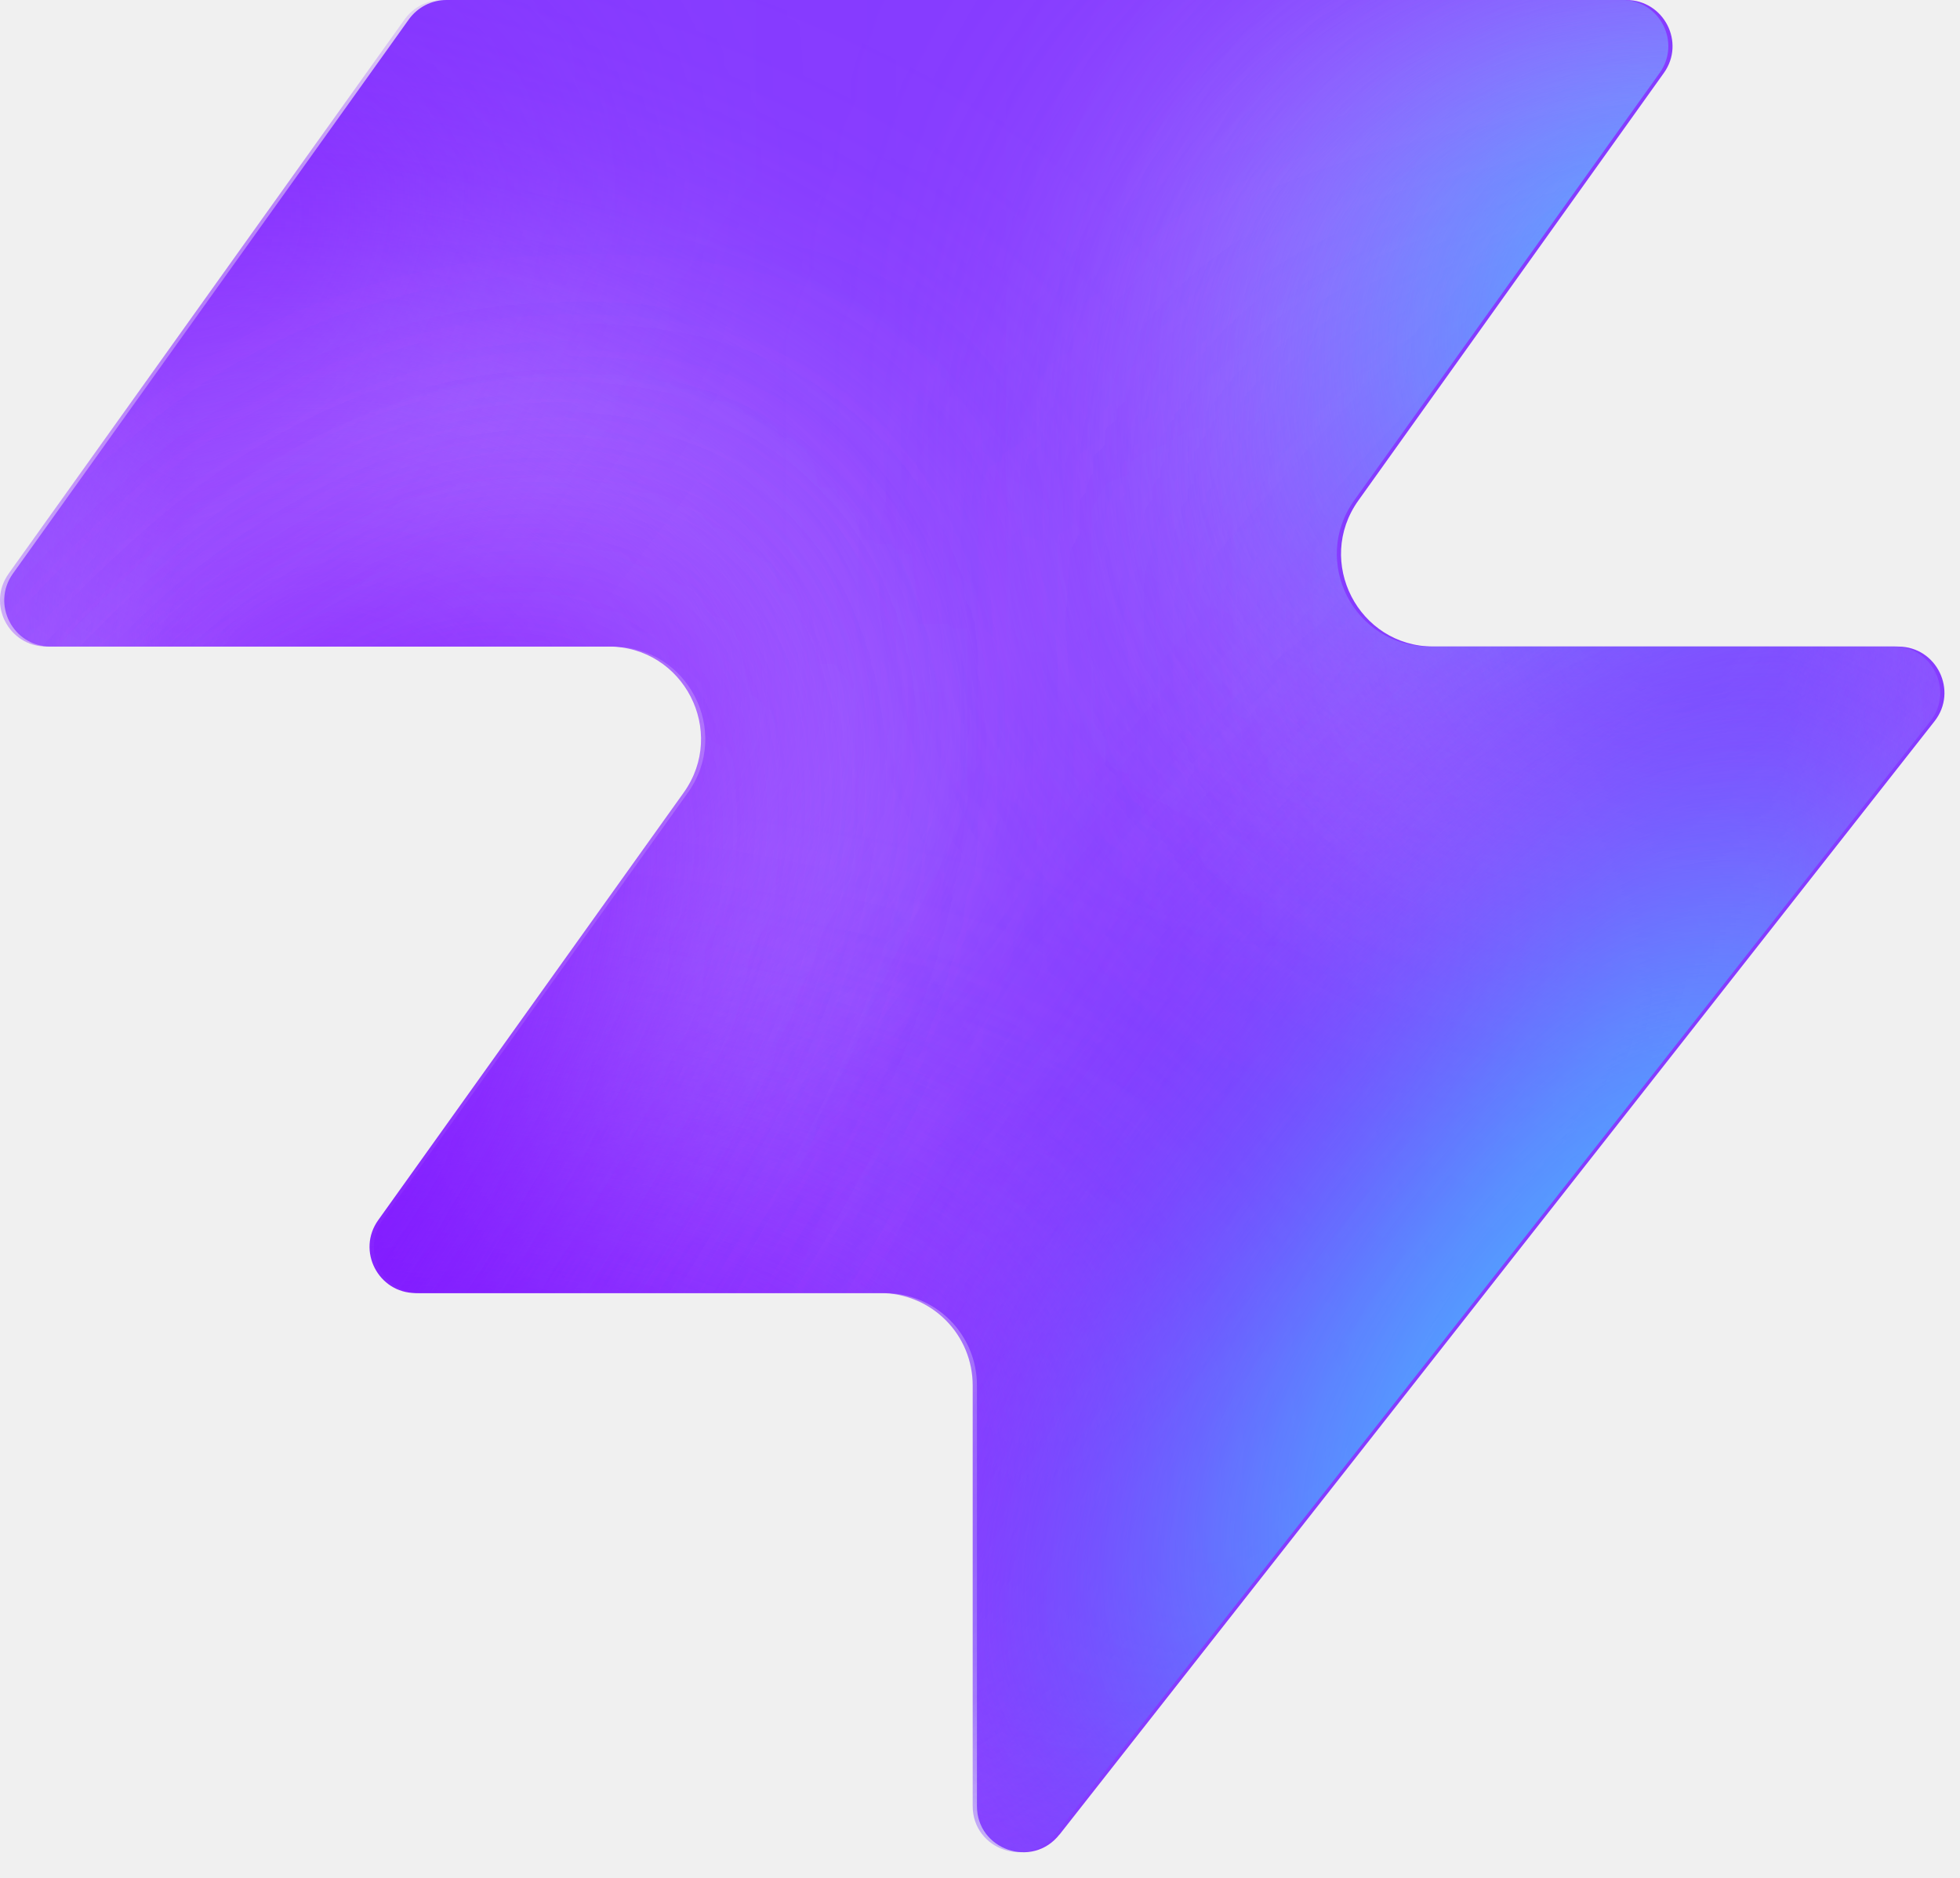
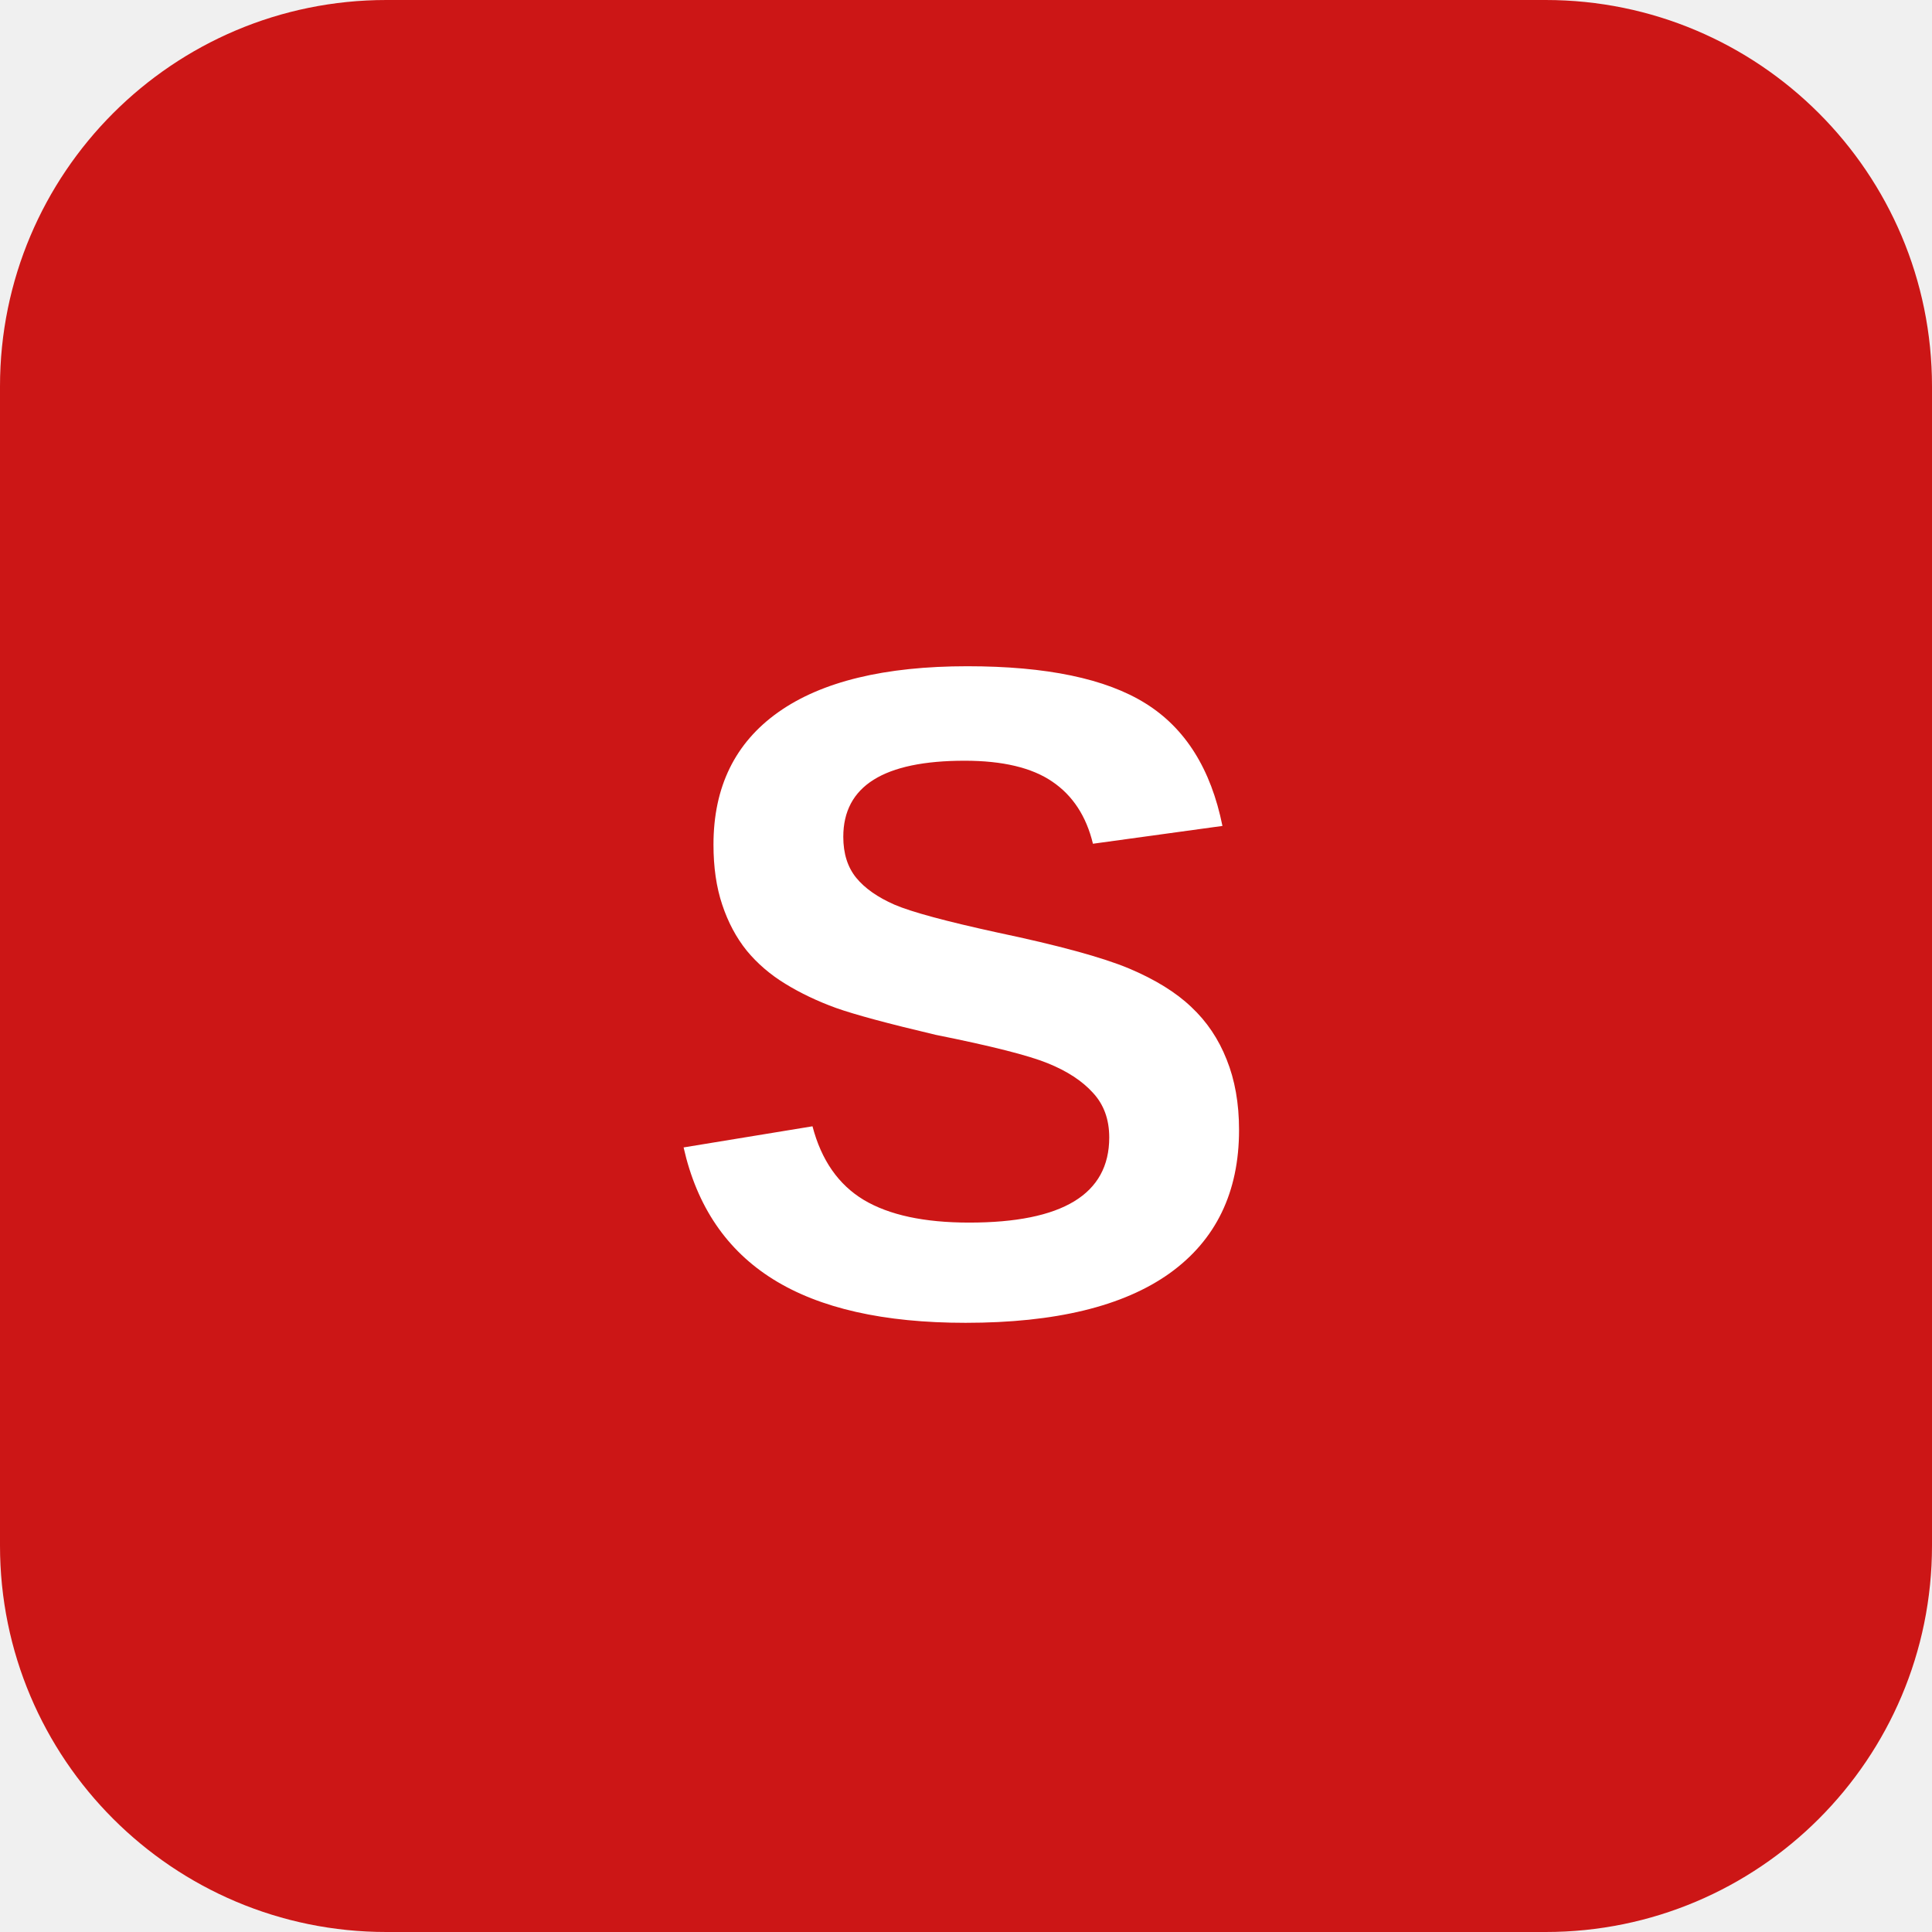
- <svg xmlns="http://www.w3.org/2000/svg" width="48" height="46" fill="none" viewBox="0 0 48 46">
-   <path fill="#863bff" d="M25.946 44.938c-.664.845-2.021.375-2.021-.698V33.937a2.26 2.26 0 0 0-2.262-2.262H10.287c-.92 0-1.456-1.04-.92-1.788l7.48-10.471c1.07-1.497 0-3.578-1.842-3.578H1.237c-.92 0-1.456-1.04-.92-1.788L10.013.474c.214-.297.556-.474.92-.474h28.894c.92 0 1.456 1.04.92 1.788l-7.48 10.471c-1.07 1.498 0 3.579 1.842 3.579h11.377c.943 0 1.473 1.088.89 1.83L25.947 44.94z" style="fill:#863bff;fill:color(display-p3 .525 .23 1);fill-opacity:1" />
-   <mask id="a" width="48" height="46" x="0" y="0" maskUnits="userSpaceOnUse" style="mask-type:alpha">
-     <path fill="#000" d="M25.842 44.938c-.664.844-2.021.375-2.021-.698V33.937a2.26 2.26 0 0 0-2.262-2.262H10.183c-.92 0-1.456-1.04-.92-1.788l7.48-10.471c1.07-1.498 0-3.579-1.842-3.579H1.133c-.92 0-1.456-1.04-.92-1.787L9.91.473c.214-.297.556-.474.92-.474h28.894c.92 0 1.456 1.04.92 1.788l-7.48 10.471c-1.07 1.498 0 3.578 1.842 3.578h11.377c.943 0 1.473 1.088.89 1.832L25.843 44.94z" style="fill:#000;fill-opacity:1" />
-   </mask>
-   <g mask="url(#a)">
-     <g filter="url(#b)">
-       <ellipse cx="5.508" cy="14.704" fill="#ede6ff" rx="5.508" ry="14.704" style="fill:#ede6ff;fill:color(display-p3 .927 .903 1);fill-opacity:1" transform="matrix(.00324 1 1 -.00324 -4.47 31.516)" />
-     </g>
-     <g filter="url(#c)">
-       <ellipse cx="10.399" cy="29.851" fill="#ede6ff" rx="10.399" ry="29.851" style="fill:#ede6ff;fill:color(display-p3 .927 .903 1);fill-opacity:1" transform="matrix(.00324 1 1 -.00324 -39.328 7.883)" />
-     </g>
-     <g filter="url(#d)">
-       <ellipse cx="5.508" cy="30.487" fill="#7e14ff" rx="5.508" ry="30.487" style="fill:#7e14ff;fill:color(display-p3 .492 .077 1);fill-opacity:1" transform="rotate(89.814 -25.913 -14.639)scale(1 -1)" />
-     </g>
-     <g filter="url(#e)">
-       <ellipse cx="5.508" cy="30.599" fill="#7e14ff" rx="5.508" ry="30.599" style="fill:#7e14ff;fill:color(display-p3 .492 .077 1);fill-opacity:1" transform="rotate(89.814 -32.644 -3.334)scale(1 -1)" />
-     </g>
-     <g filter="url(#f)">
-       <ellipse cx="5.508" cy="30.599" fill="#7e14ff" rx="5.508" ry="30.599" style="fill:#7e14ff;fill:color(display-p3 .492 .077 1);fill-opacity:1" transform="matrix(.00324 1 1 -.00324 -34.34 30.47)" />
-     </g>
-     <g filter="url(#g)">
-       <ellipse cx="14.072" cy="22.078" fill="#ede6ff" rx="14.072" ry="22.078" style="fill:#ede6ff;fill:color(display-p3 .927 .903 1);fill-opacity:1" transform="rotate(93.35 24.506 48.493)scale(-1 1)" />
-     </g>
-     <g filter="url(#h)">
-       <ellipse cx="3.47" cy="21.501" fill="#7e14ff" rx="3.47" ry="21.501" style="fill:#7e14ff;fill:color(display-p3 .492 .077 1);fill-opacity:1" transform="rotate(89.009 28.708 47.59)scale(-1 1)" />
-     </g>
-     <g filter="url(#i)">
-       <ellipse cx="3.47" cy="21.501" fill="#7e14ff" rx="3.47" ry="21.501" style="fill:#7e14ff;fill:color(display-p3 .492 .077 1);fill-opacity:1" transform="rotate(89.009 28.708 47.59)scale(-1 1)" />
-     </g>
-     <g filter="url(#j)">
-       <ellipse cx=".387" cy="8.972" fill="#7e14ff" rx="4.407" ry="29.108" style="fill:#7e14ff;fill:color(display-p3 .492 .077 1);fill-opacity:1" transform="rotate(39.51 .387 8.972)" />
-     </g>
-     <g filter="url(#k)">
-       <ellipse cx="47.523" cy="-6.092" fill="#7e14ff" rx="4.407" ry="29.108" style="fill:#7e14ff;fill:color(display-p3 .492 .077 1);fill-opacity:1" transform="rotate(37.892 47.523 -6.092)" />
-     </g>
-     <g filter="url(#l)">
-       <ellipse cx="41.412" cy="6.333" fill="#47bfff" rx="5.971" ry="9.665" style="fill:#47bfff;fill:color(display-p3 .28 .748 1);fill-opacity:1" transform="rotate(37.892 41.412 6.333)" />
-     </g>
-     <g filter="url(#m)">
-       <ellipse cx="-1.879" cy="38.332" fill="#7e14ff" rx="4.407" ry="29.108" style="fill:#7e14ff;fill:color(display-p3 .492 .077 1);fill-opacity:1" transform="rotate(37.892 -1.88 38.332)" />
-     </g>
-     <g filter="url(#n)">
-       <ellipse cx="-1.879" cy="38.332" fill="#7e14ff" rx="4.407" ry="29.108" style="fill:#7e14ff;fill:color(display-p3 .492 .077 1);fill-opacity:1" transform="rotate(37.892 -1.88 38.332)" />
-     </g>
-     <g filter="url(#o)">
-       <ellipse cx="35.651" cy="29.907" fill="#7e14ff" rx="4.407" ry="29.108" style="fill:#7e14ff;fill:color(display-p3 .492 .077 1);fill-opacity:1" transform="rotate(37.892 35.651 29.907)" />
-     </g>
-     <g filter="url(#p)">
-       <ellipse cx="38.418" cy="32.4" fill="#47bfff" rx="5.971" ry="15.297" style="fill:#47bfff;fill:color(display-p3 .28 .748 1);fill-opacity:1" transform="rotate(37.892 38.418 32.4)" />
-     </g>
-   </g>
-   <defs>
-     <filter id="b" width="60.045" height="41.654" x="-19.77" y="16.149" color-interpolation-filters="sRGB" filterUnits="userSpaceOnUse">
-       <feFlood flood-opacity="0" result="BackgroundImageFix" />
-       <feBlend in="SourceGraphic" in2="BackgroundImageFix" result="shape" />
-       <feGaussianBlur result="effect1_foregroundBlur_2002_17158" stdDeviation="7.659" />
-     </filter>
-     <filter id="c" width="90.34" height="51.437" x="-54.613" y="-7.533" color-interpolation-filters="sRGB" filterUnits="userSpaceOnUse">
-       <feFlood flood-opacity="0" result="BackgroundImageFix" />
-       <feBlend in="SourceGraphic" in2="BackgroundImageFix" result="shape" />
-       <feGaussianBlur result="effect1_foregroundBlur_2002_17158" stdDeviation="7.659" />
-     </filter>
-     <filter id="d" width="79.355" height="29.4" x="-49.64" y="2.03" color-interpolation-filters="sRGB" filterUnits="userSpaceOnUse">
-       <feFlood flood-opacity="0" result="BackgroundImageFix" />
-       <feBlend in="SourceGraphic" in2="BackgroundImageFix" result="shape" />
-       <feGaussianBlur result="effect1_foregroundBlur_2002_17158" stdDeviation="4.596" />
-     </filter>
-     <filter id="e" width="79.579" height="29.4" x="-45.045" y="20.029" color-interpolation-filters="sRGB" filterUnits="userSpaceOnUse">
-       <feFlood flood-opacity="0" result="BackgroundImageFix" />
-       <feBlend in="SourceGraphic" in2="BackgroundImageFix" result="shape" />
-       <feGaussianBlur result="effect1_foregroundBlur_2002_17158" stdDeviation="4.596" />
-     </filter>
-     <filter id="f" width="79.579" height="29.4" x="-43.513" y="21.178" color-interpolation-filters="sRGB" filterUnits="userSpaceOnUse">
-       <feFlood flood-opacity="0" result="BackgroundImageFix" />
-       <feBlend in="SourceGraphic" in2="BackgroundImageFix" result="shape" />
-       <feGaussianBlur result="effect1_foregroundBlur_2002_17158" stdDeviation="4.596" />
-     </filter>
-     <filter id="g" width="74.749" height="58.852" x="15.756" y="-17.901" color-interpolation-filters="sRGB" filterUnits="userSpaceOnUse">
-       <feFlood flood-opacity="0" result="BackgroundImageFix" />
-       <feBlend in="SourceGraphic" in2="BackgroundImageFix" result="shape" />
-       <feGaussianBlur result="effect1_foregroundBlur_2002_17158" stdDeviation="7.659" />
-     </filter>
-     <filter id="h" width="61.377" height="25.362" x="23.548" y="2.284" color-interpolation-filters="sRGB" filterUnits="userSpaceOnUse">
-       <feFlood flood-opacity="0" result="BackgroundImageFix" />
-       <feBlend in="SourceGraphic" in2="BackgroundImageFix" result="shape" />
-       <feGaussianBlur result="effect1_foregroundBlur_2002_17158" stdDeviation="4.596" />
-     </filter>
-     <filter id="i" width="61.377" height="25.362" x="23.548" y="2.284" color-interpolation-filters="sRGB" filterUnits="userSpaceOnUse">
-       <feFlood flood-opacity="0" result="BackgroundImageFix" />
-       <feBlend in="SourceGraphic" in2="BackgroundImageFix" result="shape" />
-       <feGaussianBlur result="effect1_foregroundBlur_2002_17158" stdDeviation="4.596" />
-     </filter>
-     <filter id="j" width="56.045" height="63.649" x="-27.636" y="-22.853" color-interpolation-filters="sRGB" filterUnits="userSpaceOnUse">
-       <feFlood flood-opacity="0" result="BackgroundImageFix" />
-       <feBlend in="SourceGraphic" in2="BackgroundImageFix" result="shape" />
-       <feGaussianBlur result="effect1_foregroundBlur_2002_17158" stdDeviation="4.596" />
-     </filter>
-     <filter id="k" width="54.814" height="64.646" x="20.116" y="-38.415" color-interpolation-filters="sRGB" filterUnits="userSpaceOnUse">
-       <feFlood flood-opacity="0" result="BackgroundImageFix" />
-       <feBlend in="SourceGraphic" in2="BackgroundImageFix" result="shape" />
-       <feGaussianBlur result="effect1_foregroundBlur_2002_17158" stdDeviation="4.596" />
-     </filter>
-     <filter id="l" width="33.541" height="35.313" x="24.641" y="-11.323" color-interpolation-filters="sRGB" filterUnits="userSpaceOnUse">
-       <feFlood flood-opacity="0" result="BackgroundImageFix" />
-       <feBlend in="SourceGraphic" in2="BackgroundImageFix" result="shape" />
-       <feGaussianBlur result="effect1_foregroundBlur_2002_17158" stdDeviation="4.596" />
-     </filter>
-     <filter id="m" width="54.814" height="64.646" x="-29.286" y="6.009" color-interpolation-filters="sRGB" filterUnits="userSpaceOnUse">
-       <feFlood flood-opacity="0" result="BackgroundImageFix" />
-       <feBlend in="SourceGraphic" in2="BackgroundImageFix" result="shape" />
-       <feGaussianBlur result="effect1_foregroundBlur_2002_17158" stdDeviation="4.596" />
-     </filter>
-     <filter id="n" width="54.814" height="64.646" x="-29.286" y="6.009" color-interpolation-filters="sRGB" filterUnits="userSpaceOnUse">
-       <feFlood flood-opacity="0" result="BackgroundImageFix" />
-       <feBlend in="SourceGraphic" in2="BackgroundImageFix" result="shape" />
-       <feGaussianBlur result="effect1_foregroundBlur_2002_17158" stdDeviation="4.596" />
-     </filter>
-     <filter id="o" width="54.814" height="64.646" x="8.244" y="-2.416" color-interpolation-filters="sRGB" filterUnits="userSpaceOnUse">
-       <feFlood flood-opacity="0" result="BackgroundImageFix" />
-       <feBlend in="SourceGraphic" in2="BackgroundImageFix" result="shape" />
-       <feGaussianBlur result="effect1_foregroundBlur_2002_17158" stdDeviation="4.596" />
-     </filter>
-     <filter id="p" width="39.409" height="43.623" x="18.713" y="10.588" color-interpolation-filters="sRGB" filterUnits="userSpaceOnUse">
-       <feFlood flood-opacity="0" result="BackgroundImageFix" />
-       <feBlend in="SourceGraphic" in2="BackgroundImageFix" result="shape" />
-       <feGaussianBlur result="effect1_foregroundBlur_2002_17158" stdDeviation="4.596" />
-     </filter>
-   </defs>
+ <svg xmlns="http://www.w3.org/2000/svg" viewBox="0 0 100 100">
+   <rect width="100" height="100" rx="20" fill="#CC1616" />
+   <text x="50" y="68" font-family="Poppins, Arial, sans-serif" font-size="48" font-weight="700" fill="white" text-anchor="middle">S</text>
</svg>
